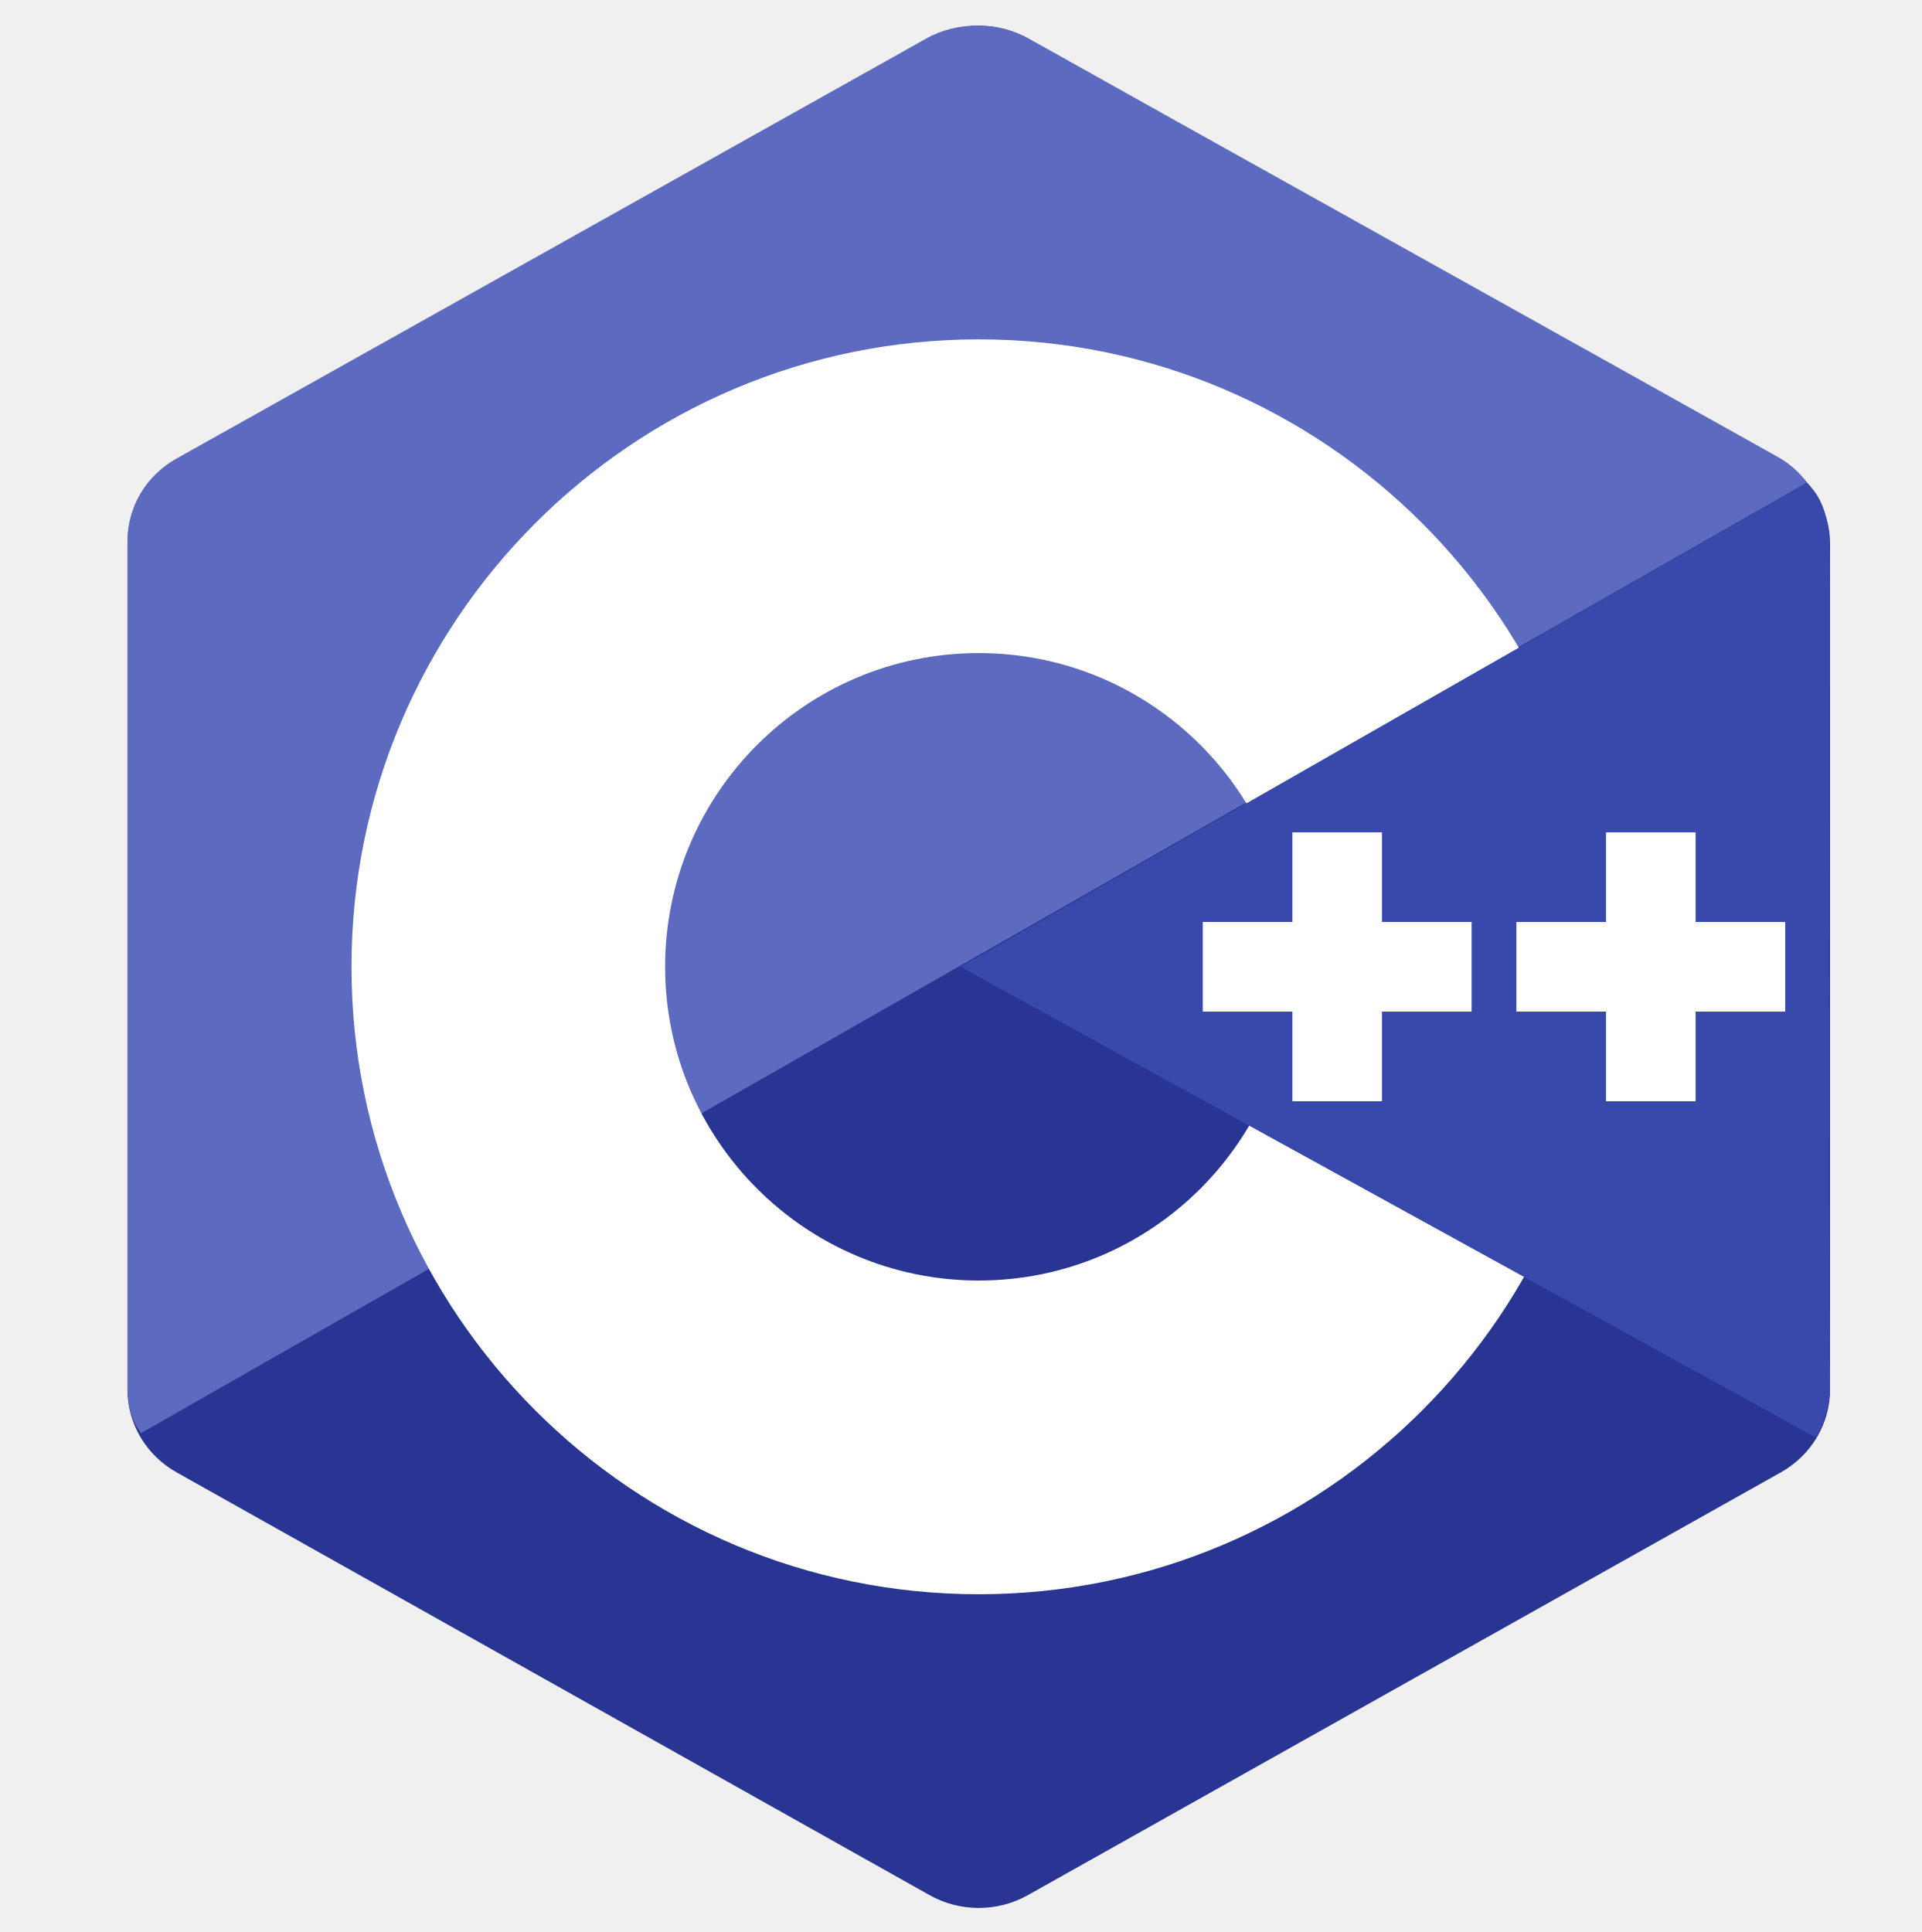
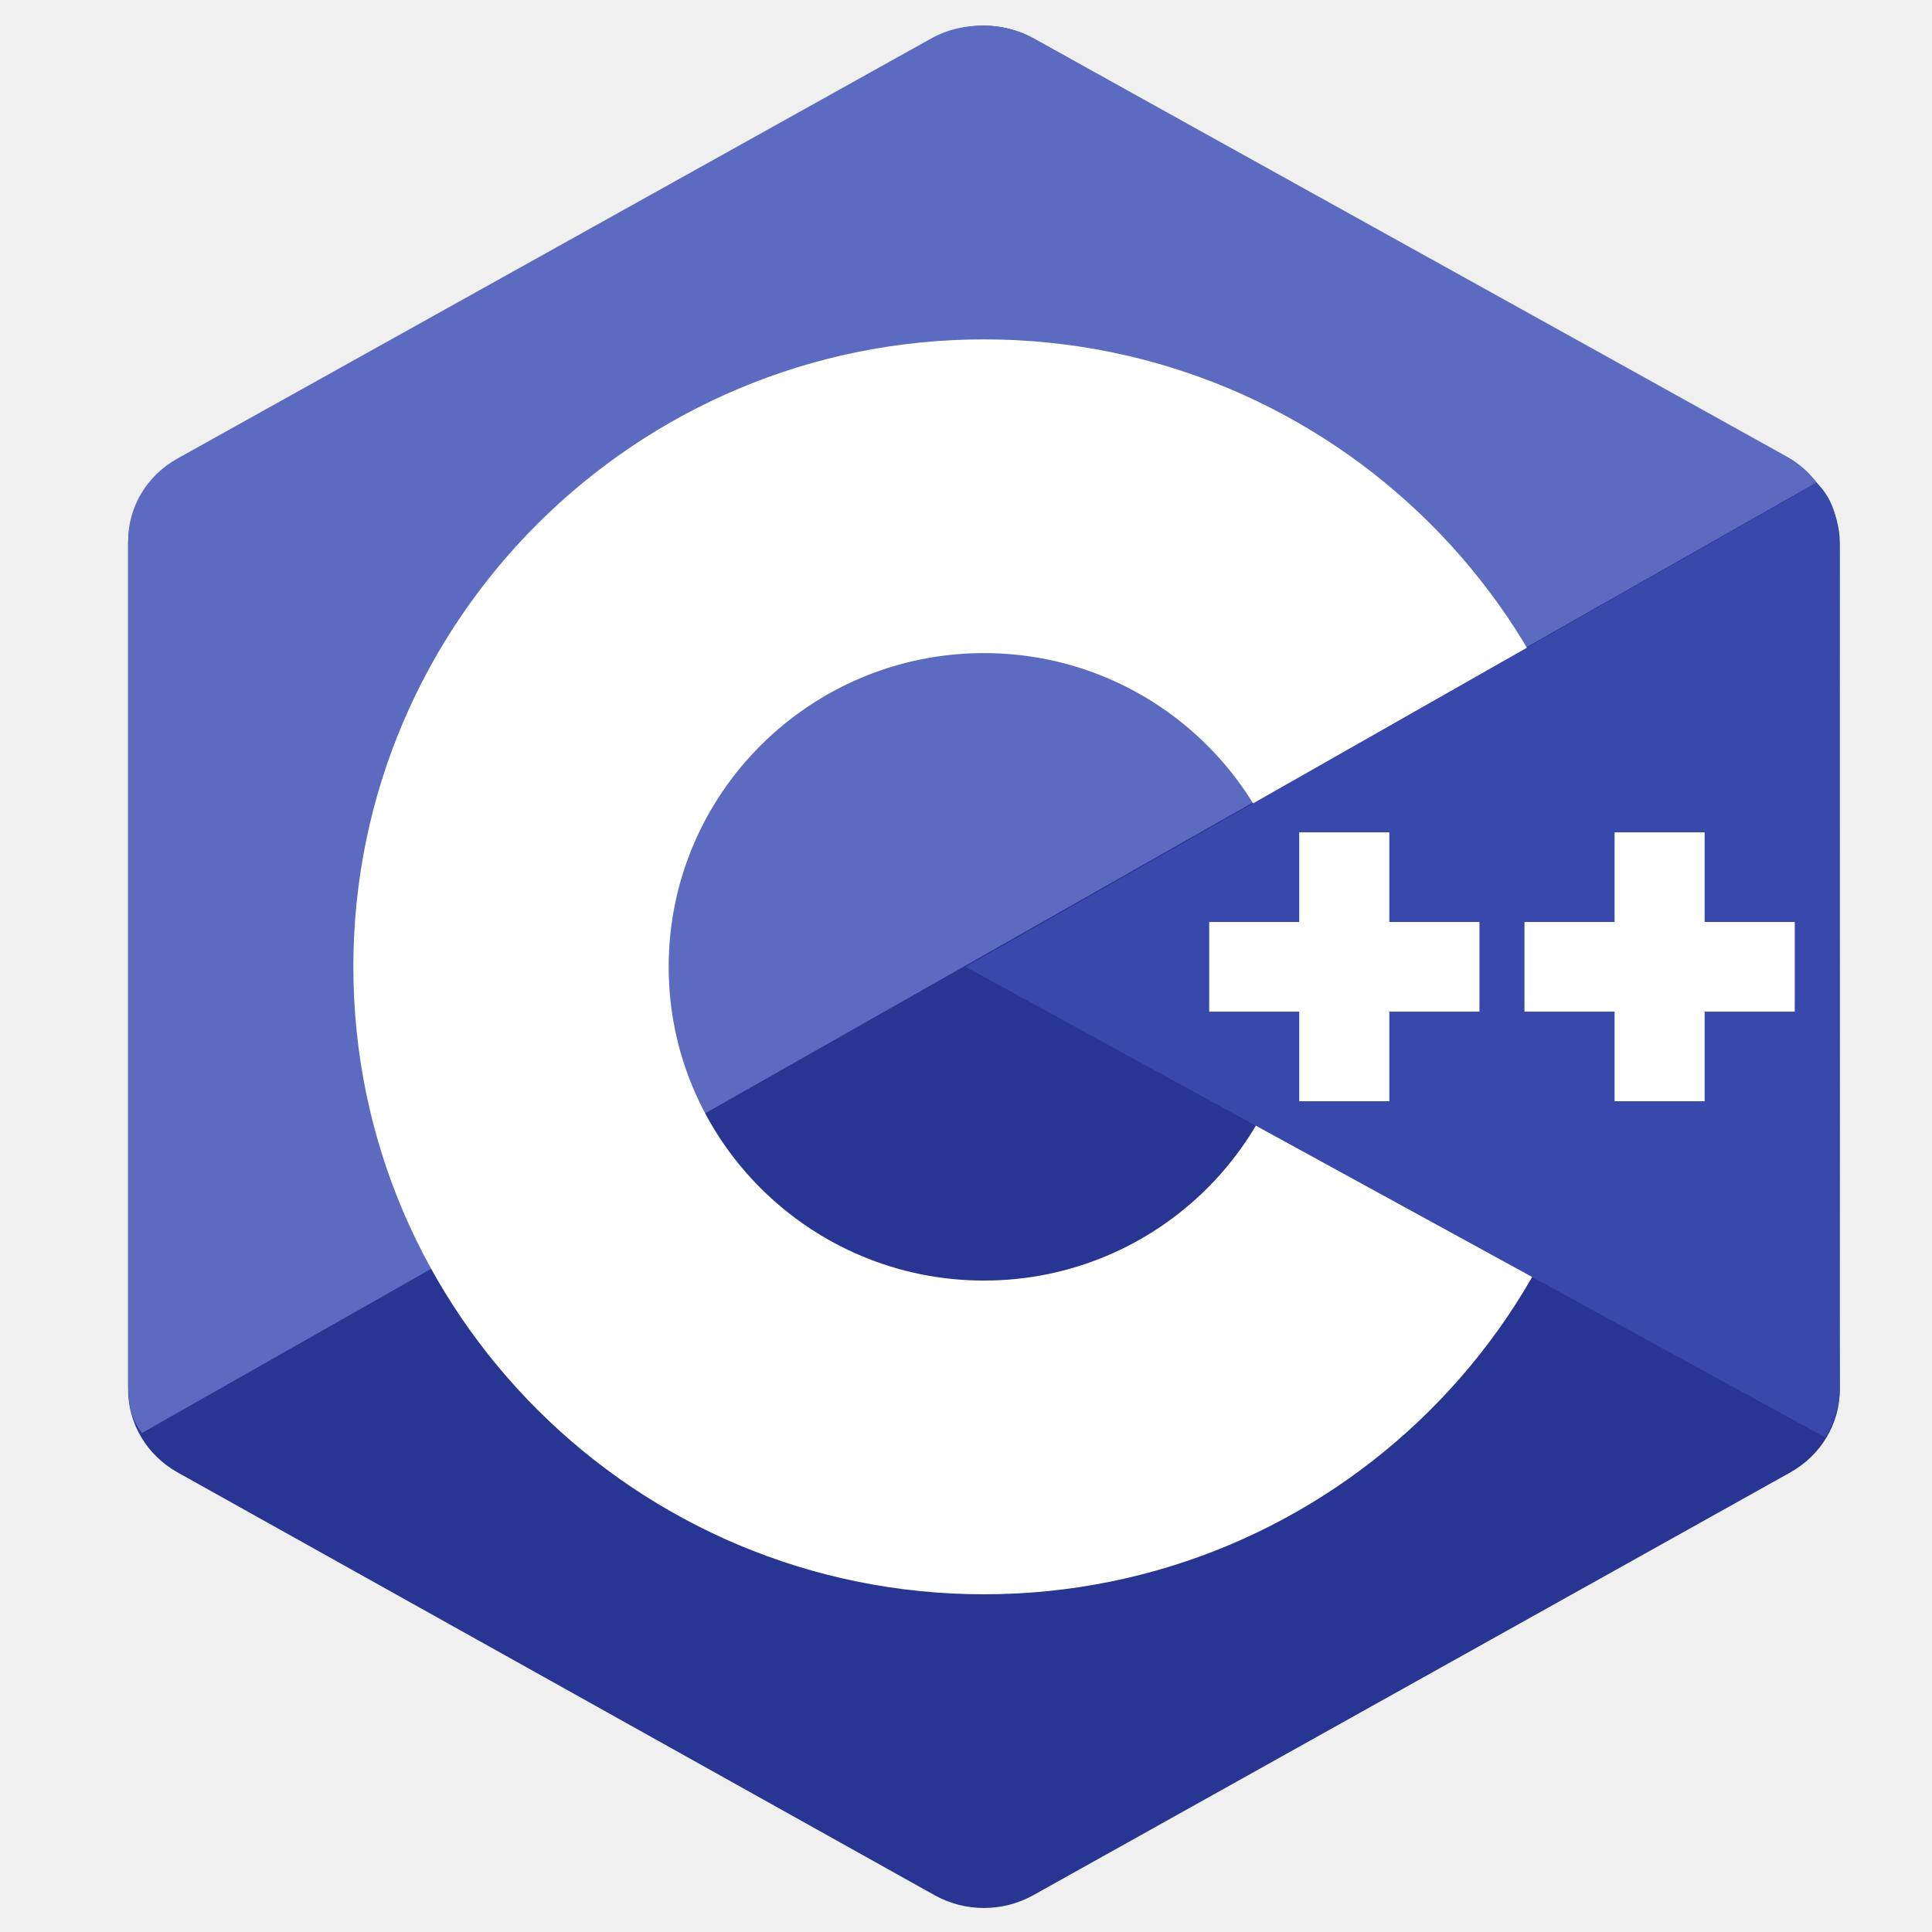
- <svg xmlns="http://www.w3.org/2000/svg" width="187" height="188" viewBox="0 0 187 188" fill="none">
-   <path fill-rule="evenodd" clip-rule="evenodd" d="M90.456 3.741C93.416 2.08 97.061 2.08 100.017 3.741C114.644 11.953 158.66 36.672 173.291 44.884C176.252 46.541 178.074 49.611 178.074 52.935C178.074 69.359 178.074 118.792 178.074 135.216C178.074 138.539 176.252 141.609 173.291 143.271C158.664 151.483 114.648 176.202 100.017 184.414C97.056 186.075 93.412 186.075 90.456 184.414C75.829 176.202 31.813 151.483 17.181 143.271C14.226 141.609 12.403 138.543 12.403 135.22C12.403 118.796 12.403 69.363 12.403 52.939C12.403 49.615 14.226 46.546 17.186 44.884C31.808 36.672 75.833 11.953 90.456 3.741Z" fill="#283593" />
-   <path fill-rule="evenodd" clip-rule="evenodd" d="M13.729 139.451C12.569 137.898 12.403 136.424 12.403 134.44C12.403 118.112 12.403 68.962 12.403 52.63C12.403 49.324 14.221 46.271 17.173 44.623C31.747 36.459 75.615 11.884 90.19 3.716C93.141 2.063 97.139 2.097 100.091 3.751C114.666 11.914 158.385 36.28 172.96 44.444C174.137 45.107 175.035 45.905 175.837 46.956L13.729 139.451Z" fill="#5C6BC0" />
-   <path fill-rule="evenodd" clip-rule="evenodd" d="M95.238 33.023C128.926 33.023 156.275 60.38 156.275 94.078C156.275 127.776 128.926 155.134 95.238 155.134C61.55 155.134 34.202 127.776 34.202 94.078C34.202 60.38 61.55 33.023 95.238 33.023ZM95.238 63.55C112.08 63.55 125.756 77.227 125.756 94.078C125.756 110.925 112.08 124.606 95.238 124.606C78.396 124.606 64.72 110.925 64.72 94.078C64.72 77.227 78.392 63.55 95.238 63.55Z" fill="white" />
-   <path fill-rule="evenodd" clip-rule="evenodd" d="M175.828 46.998C178.078 49.105 178.035 52.279 178.035 54.779C178.035 71.329 177.895 118.403 178.074 134.953C178.091 136.68 177.52 138.499 176.665 139.868L93.464 94.077L175.828 46.998Z" fill="#3949AB" />
-   <path fill-rule="evenodd" clip-rule="evenodd" d="M125.756 80.994H134.476V107.161H125.756V80.994ZM156.275 80.994H164.994V107.161H156.275V80.994Z" fill="white" />
-   <path fill-rule="evenodd" clip-rule="evenodd" d="M117.037 89.716H143.196V98.438H117.037V89.716ZM147.555 89.716H173.714V98.438H147.555V89.716Z" fill="white" />
+ <svg xmlns="http://www.w3.org/2000/svg" width="50" height="50" viewBox="0 0 50 50" fill="none">
+   <path fill-rule="evenodd" clip-rule="evenodd" d="M24.186 0.995C24.978 0.554 25.952 0.554 26.743 0.995C30.654 3.18 42.423 9.754 46.335 11.938C47.126 12.378 47.614 13.195 47.614 14.079C47.614 18.447 47.614 31.594 47.614 35.962C47.614 36.846 47.126 37.662 46.335 38.105C42.424 40.288 30.655 46.863 26.743 49.047C25.951 49.489 24.977 49.489 24.186 49.047C20.275 46.863 8.506 40.288 4.594 38.105C3.804 37.662 3.316 36.847 3.316 35.963C3.316 31.595 3.316 18.448 3.316 14.08C3.316 13.196 3.804 12.38 4.595 11.938C8.505 9.754 20.276 3.18 24.186 0.995Z" fill="#283593" />
+   <path fill-rule="evenodd" clip-rule="evenodd" d="M3.671 37.087C3.361 36.674 3.316 36.282 3.316 35.754C3.316 31.412 3.316 18.34 3.316 13.996C3.316 13.117 3.803 12.305 4.592 11.867C8.489 9.696 20.218 3.16 24.115 0.987C24.904 0.548 25.973 0.557 26.762 0.997C30.66 3.168 42.349 9.648 46.246 11.819C46.561 11.996 46.801 12.208 47.015 12.487L3.671 37.087Z" fill="#5C6BC0" />
+   <path fill-rule="evenodd" clip-rule="evenodd" d="M25.465 8.783C34.472 8.783 41.785 16.059 41.785 25.021C41.785 33.984 34.472 41.26 25.465 41.26C16.457 41.26 9.145 33.984 9.145 25.021C9.145 16.059 16.457 8.783 25.465 8.783ZM25.465 16.902C29.968 16.902 33.625 20.54 33.625 25.021C33.625 29.502 29.968 33.141 25.465 33.141C20.962 33.141 17.305 29.502 17.305 25.021C17.305 20.54 20.961 16.902 25.465 16.902Z" fill="white" />
+   <path fill-rule="evenodd" clip-rule="evenodd" d="M47.013 12.5C47.614 13.06 47.603 13.905 47.603 14.569C47.603 18.971 47.565 31.491 47.613 35.892C47.618 36.352 47.465 36.835 47.236 37.2L24.99 25.021L47.013 12.5Z" fill="#3949AB" />
+   <path fill-rule="evenodd" clip-rule="evenodd" d="M33.624 21.541H35.956V28.5H33.624V21.541ZM41.785 21.541H44.116V28.5H41.785V21.541Z" fill="white" />
+   <path fill-rule="evenodd" clip-rule="evenodd" d="M31.294 23.861H38.288V26.181H31.294V23.861ZM39.453 23.861H46.448V26.181H39.453V23.861Z" fill="white" />
</svg>
